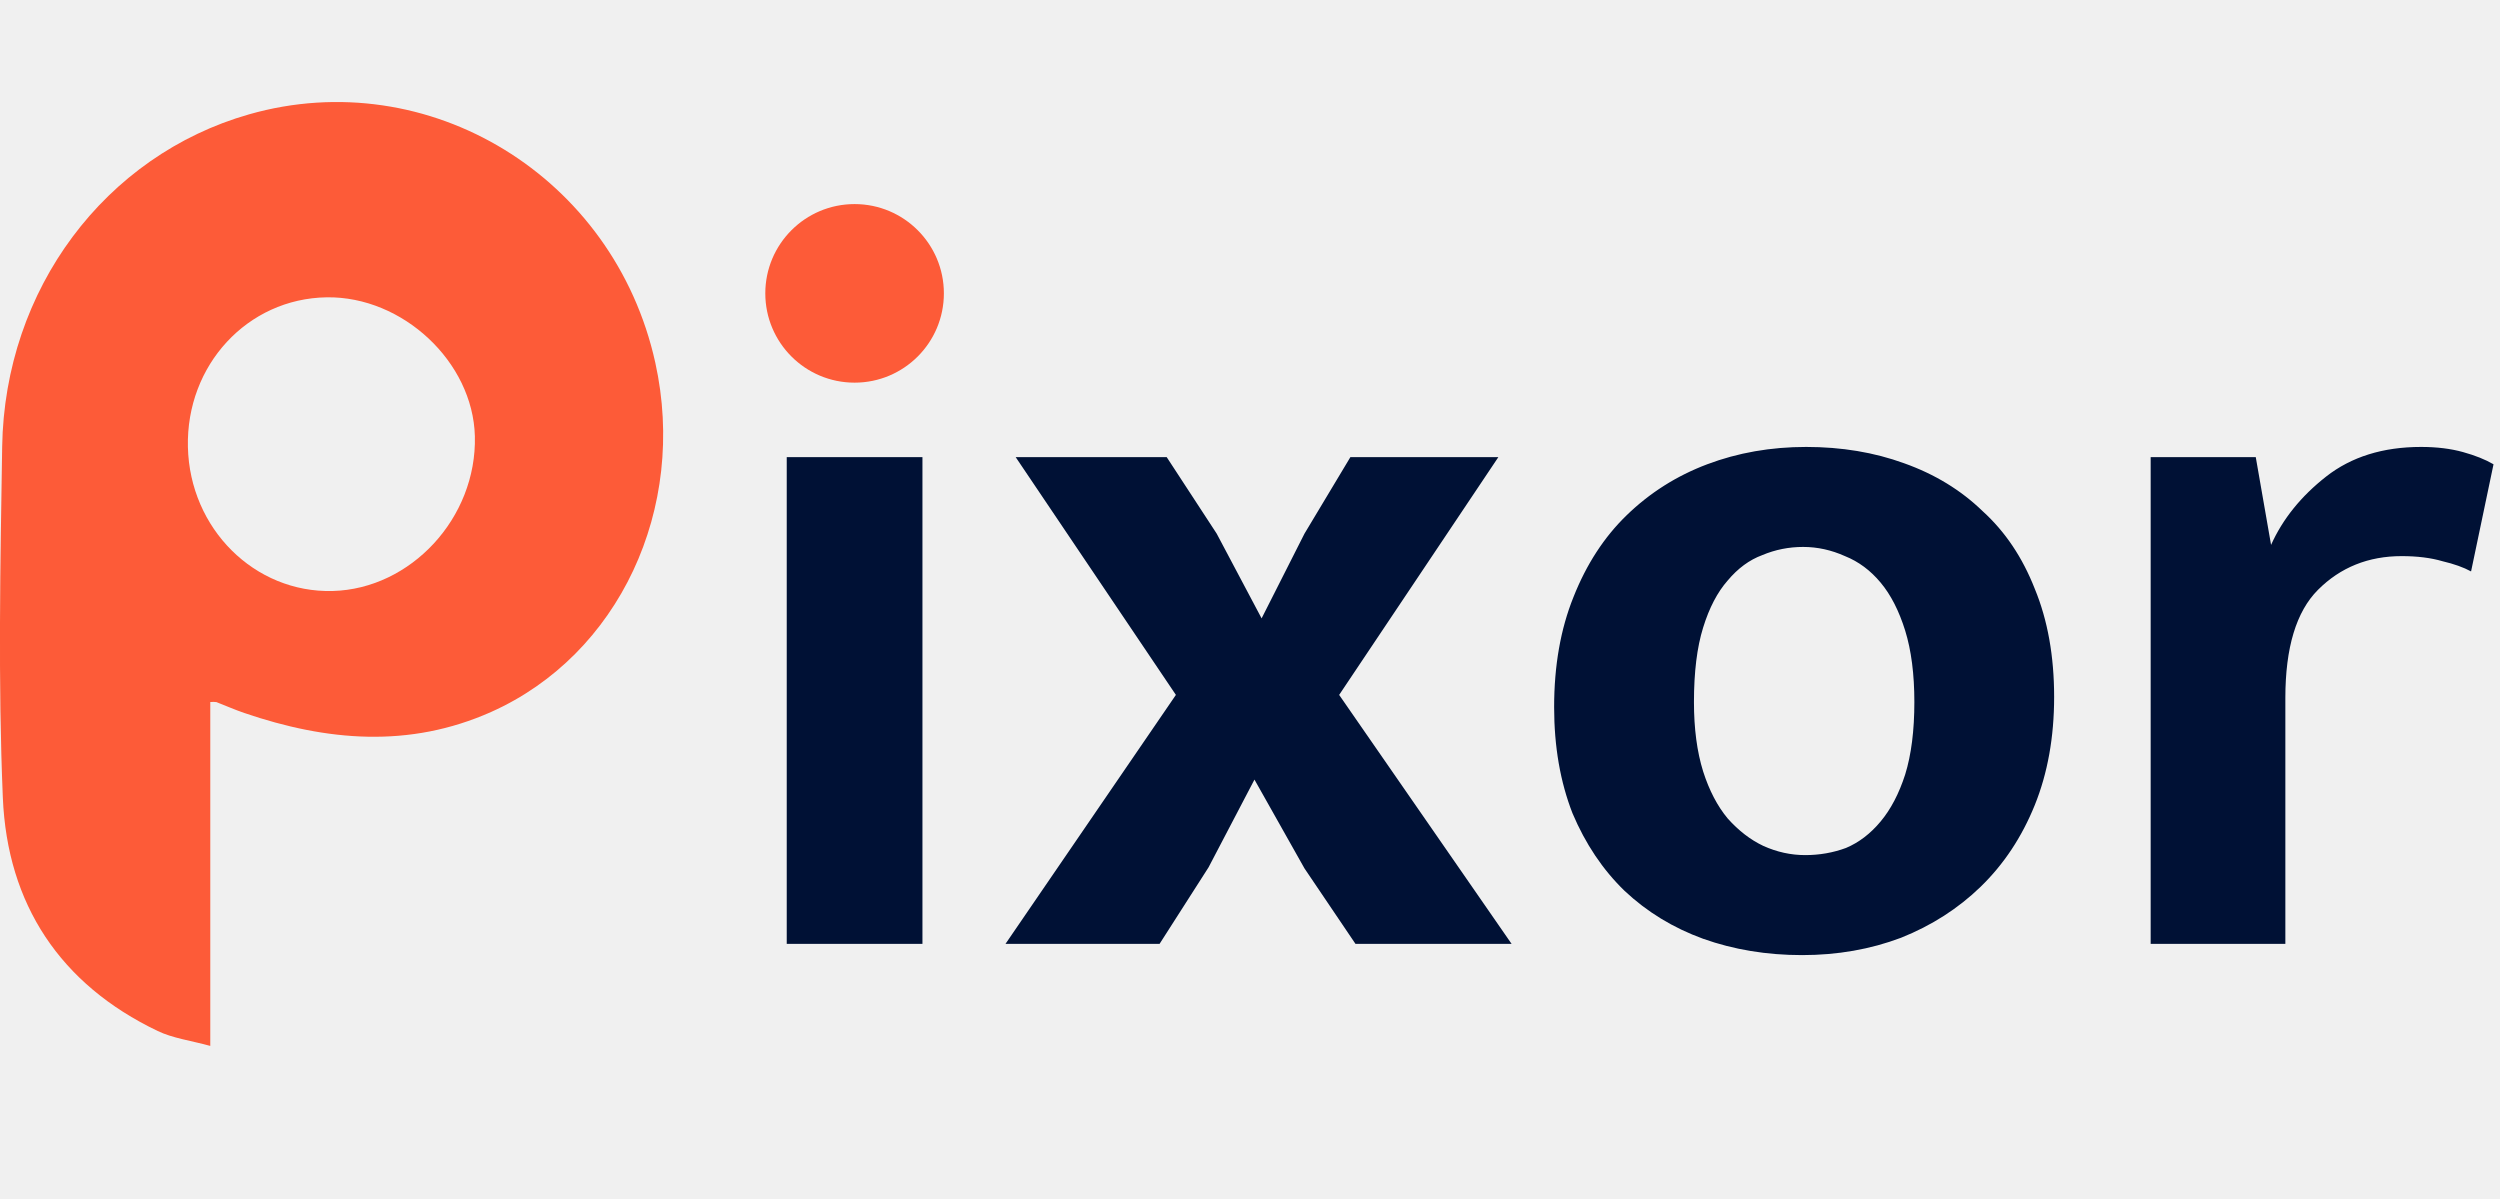
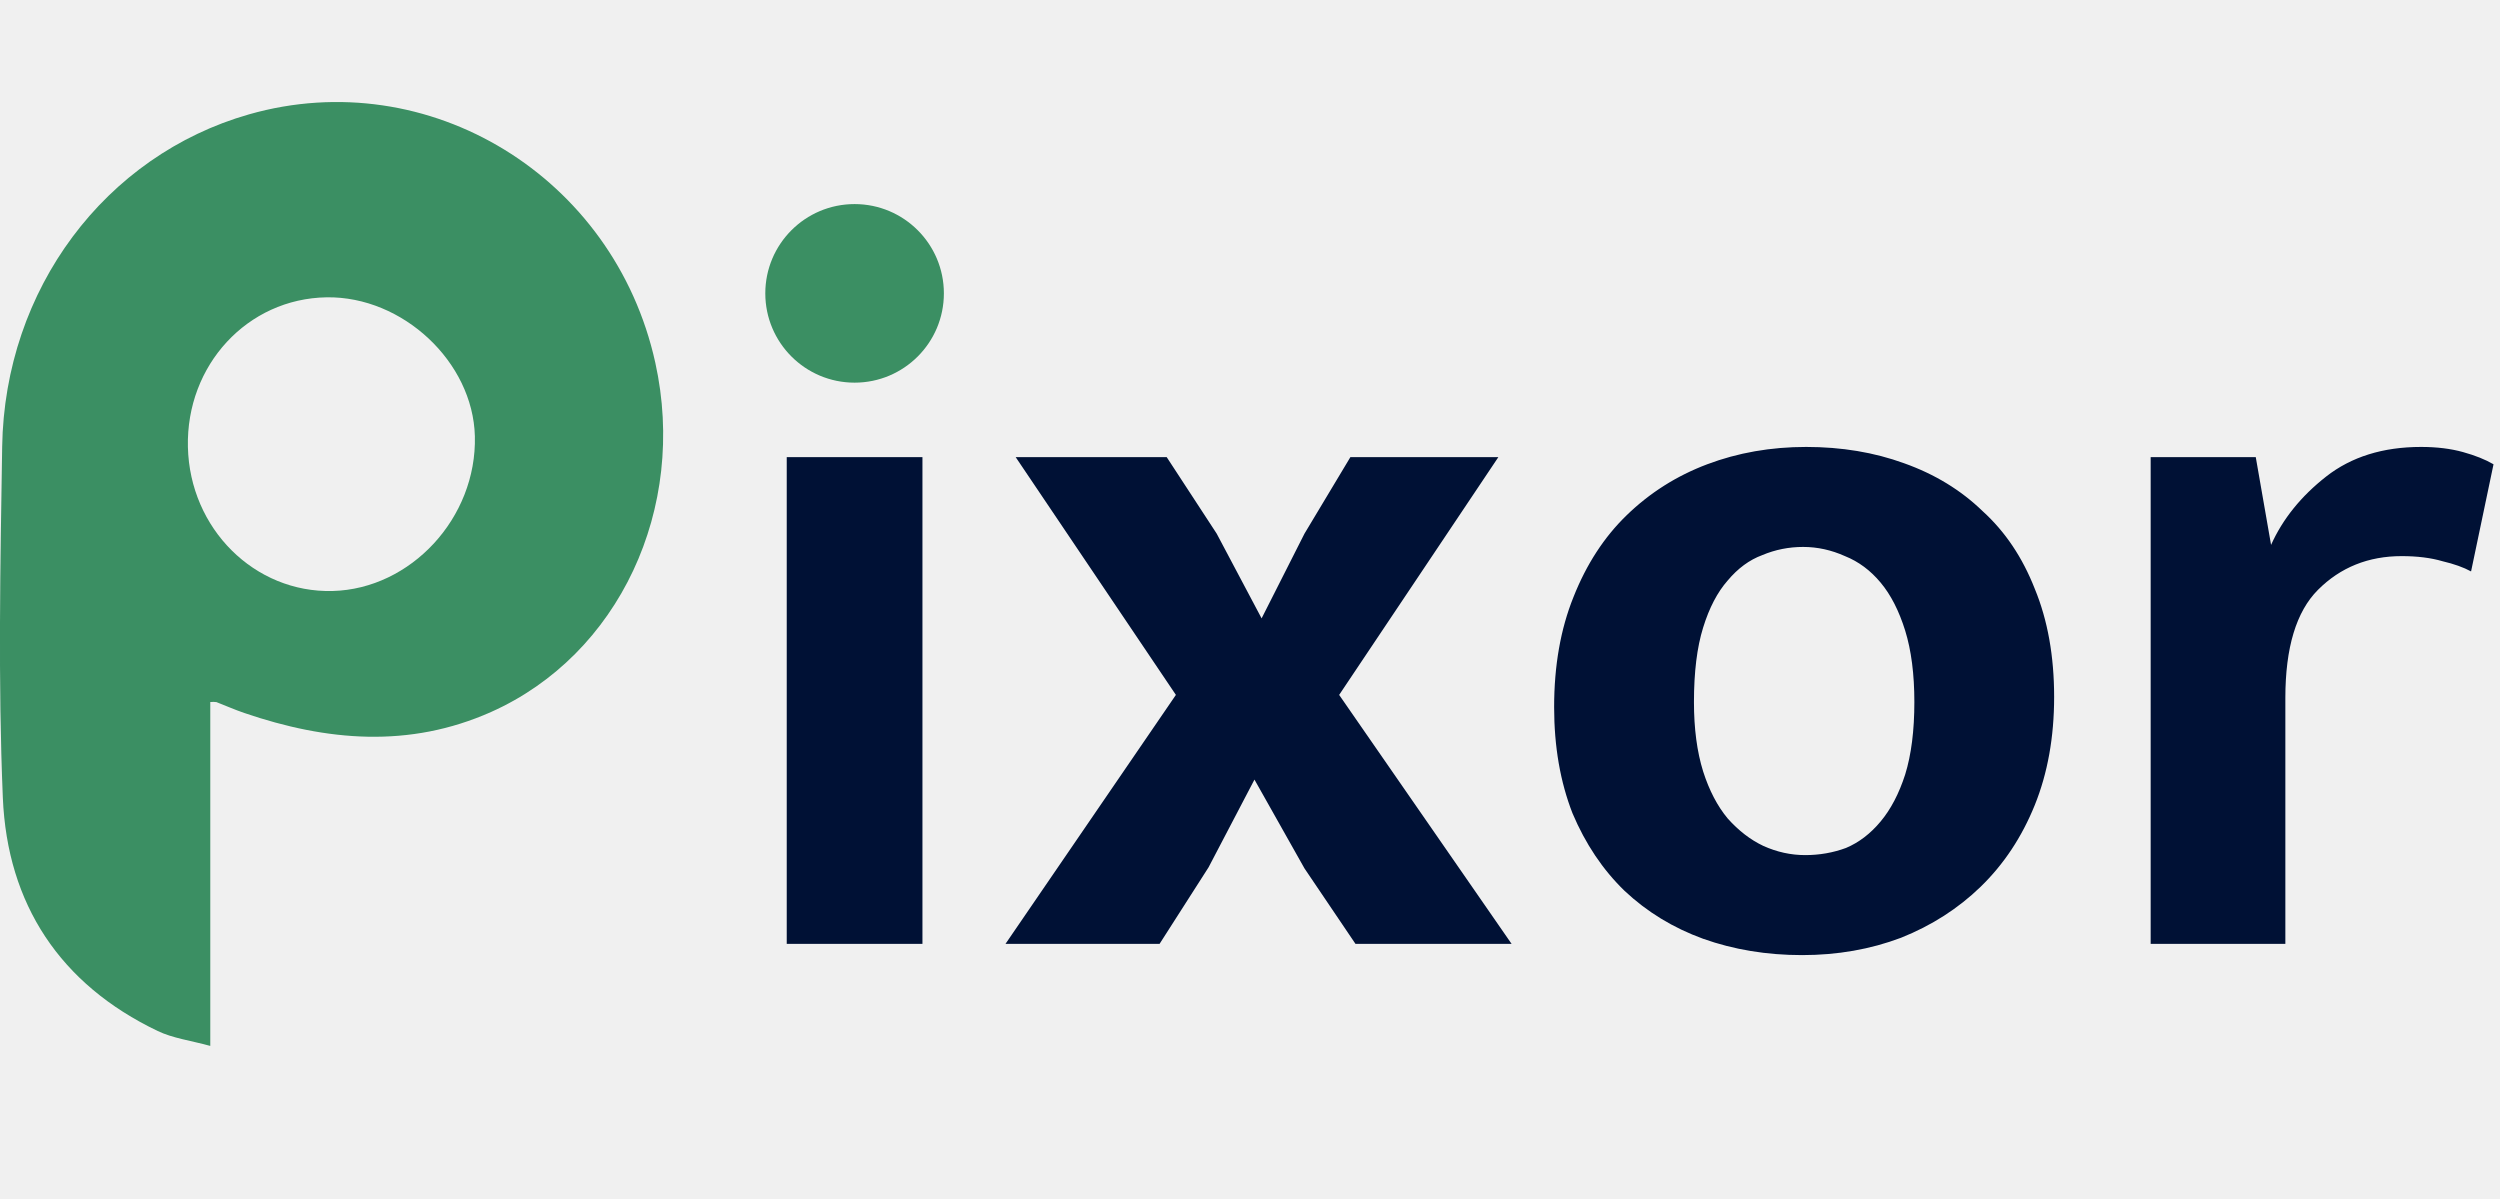
<svg xmlns="http://www.w3.org/2000/svg" width="98" height="47" viewBox="0 0 98 47" fill="none">
  <path d="M30.84 37V17.92H36.16V37H30.84ZM33.52 13.84C32.613 13.84 31.907 13.587 31.4 13.08C30.893 12.547 30.64 11.893 30.64 11.12C30.64 10.347 30.893 9.707 31.4 9.2C31.907 8.667 32.613 8.4 33.52 8.4C34.4 8.4 35.093 8.667 35.6 9.2C36.133 9.707 36.4 10.347 36.4 11.12C36.4 11.893 36.147 12.547 35.64 13.08C35.133 13.587 34.427 13.84 33.52 13.84ZM52.495 27.24L59.255 37H53.135L51.135 34.04L49.175 30.56L47.375 34L45.455 37H39.415L46.095 27.24L39.815 17.92H45.735L47.695 20.92L49.455 24.24L51.135 20.92L52.935 17.92H58.735L52.495 27.24ZM80.522 27.32C80.522 28.893 80.269 30.307 79.763 31.56C79.256 32.813 78.549 33.88 77.642 34.76C76.763 35.613 75.722 36.28 74.522 36.76C73.323 37.213 72.029 37.44 70.642 37.44C69.256 37.44 67.963 37.227 66.763 36.8C65.589 36.373 64.562 35.747 63.682 34.92C62.829 34.093 62.149 33.08 61.642 31.88C61.163 30.653 60.922 29.267 60.922 27.72C60.922 26.093 61.176 24.653 61.682 23.4C62.189 22.12 62.883 21.053 63.763 20.2C64.669 19.32 65.722 18.653 66.922 18.2C68.123 17.747 69.416 17.52 70.802 17.52C72.189 17.52 73.469 17.733 74.642 18.16C75.843 18.587 76.869 19.213 77.722 20.04C78.603 20.84 79.282 21.853 79.763 23.08C80.269 24.307 80.522 25.72 80.522 27.32ZM75.043 27.52C75.043 26.427 74.922 25.493 74.683 24.72C74.442 23.947 74.123 23.32 73.722 22.84C73.323 22.36 72.856 22.013 72.323 21.8C71.789 21.56 71.243 21.44 70.683 21.44C70.123 21.44 69.589 21.547 69.082 21.76C68.576 21.947 68.123 22.28 67.722 22.76C67.323 23.213 67.002 23.827 66.763 24.6C66.522 25.373 66.403 26.347 66.403 27.52C66.403 28.56 66.522 29.467 66.763 30.24C67.002 30.987 67.323 31.6 67.722 32.08C68.149 32.56 68.616 32.92 69.123 33.16C69.656 33.4 70.203 33.52 70.763 33.52C71.323 33.52 71.856 33.427 72.362 33.24C72.869 33.027 73.323 32.68 73.722 32.2C74.123 31.72 74.442 31.107 74.683 30.36C74.922 29.587 75.043 28.64 75.043 27.52ZM84.306 37V17.92H88.426L89.026 21.36C89.48 20.347 90.2 19.453 91.186 18.68C92.173 17.907 93.413 17.52 94.906 17.52C95.52 17.52 96.066 17.587 96.546 17.72C97.026 17.853 97.426 18.013 97.746 18.2L96.866 22.4C96.573 22.24 96.2 22.107 95.746 22C95.293 21.867 94.76 21.8 94.146 21.8C92.84 21.8 91.746 22.24 90.866 23.12C90.013 23.973 89.586 25.387 89.586 27.36V37H84.306Z" fill="#001135" />
-   <circle cx="33.5" cy="11.5" r="3.5" fill="#FD5B38" />
+   <circle cx="33.5" cy="11.5" r="3.5" fill="#3B8F63" />
  <g clip-path="url(#clip0_1442_17)">
-     <path d="M8.243 27.52V41C7.458 40.785 6.774 40.699 6.182 40.415C2.355 38.585 0.285 35.442 0.111 31.266C-0.079 26.692 0.014 22.1 0.085 17.516C0.18 11.331 4.126 6.09 9.764 4.482C16.806 2.475 24.079 6.921 25.688 14.218C26.948 19.933 24.262 25.672 19.252 27.909C16.038 29.34 12.806 29.052 9.576 27.949C9.205 27.823 8.849 27.663 8.483 27.522C8.403 27.512 8.322 27.511 8.243 27.52ZM7.366 17.521C7.437 20.723 9.98 23.248 13.041 23.167C16.103 23.086 18.696 20.303 18.615 17.098C18.539 14.187 15.787 11.61 12.804 11.655C9.702 11.703 7.292 14.311 7.366 17.521Z" fill="#FD5B38" />
+     <path d="M8.243 27.52V41C7.458 40.785 6.774 40.699 6.182 40.415C2.355 38.585 0.285 35.442 0.111 31.266C-0.079 26.692 0.014 22.1 0.085 17.516C0.18 11.331 4.126 6.09 9.764 4.482C16.806 2.475 24.079 6.921 25.688 14.218C26.948 19.933 24.262 25.672 19.252 27.909C16.038 29.34 12.806 29.052 9.576 27.949C9.205 27.823 8.849 27.663 8.483 27.522C8.403 27.512 8.322 27.511 8.243 27.52ZM7.366 17.521C7.437 20.723 9.98 23.248 13.041 23.167C16.103 23.086 18.696 20.303 18.615 17.098C18.539 14.187 15.787 11.61 12.804 11.655C9.702 11.703 7.292 14.311 7.366 17.521Z" fill="#3B8F63" />
  </g>
  <defs>
    <clipPath id="clip0_1442_17">
      <rect width="26" height="37" fill="white" transform="translate(0 4)" />
    </clipPath>
  </defs>
</svg>
